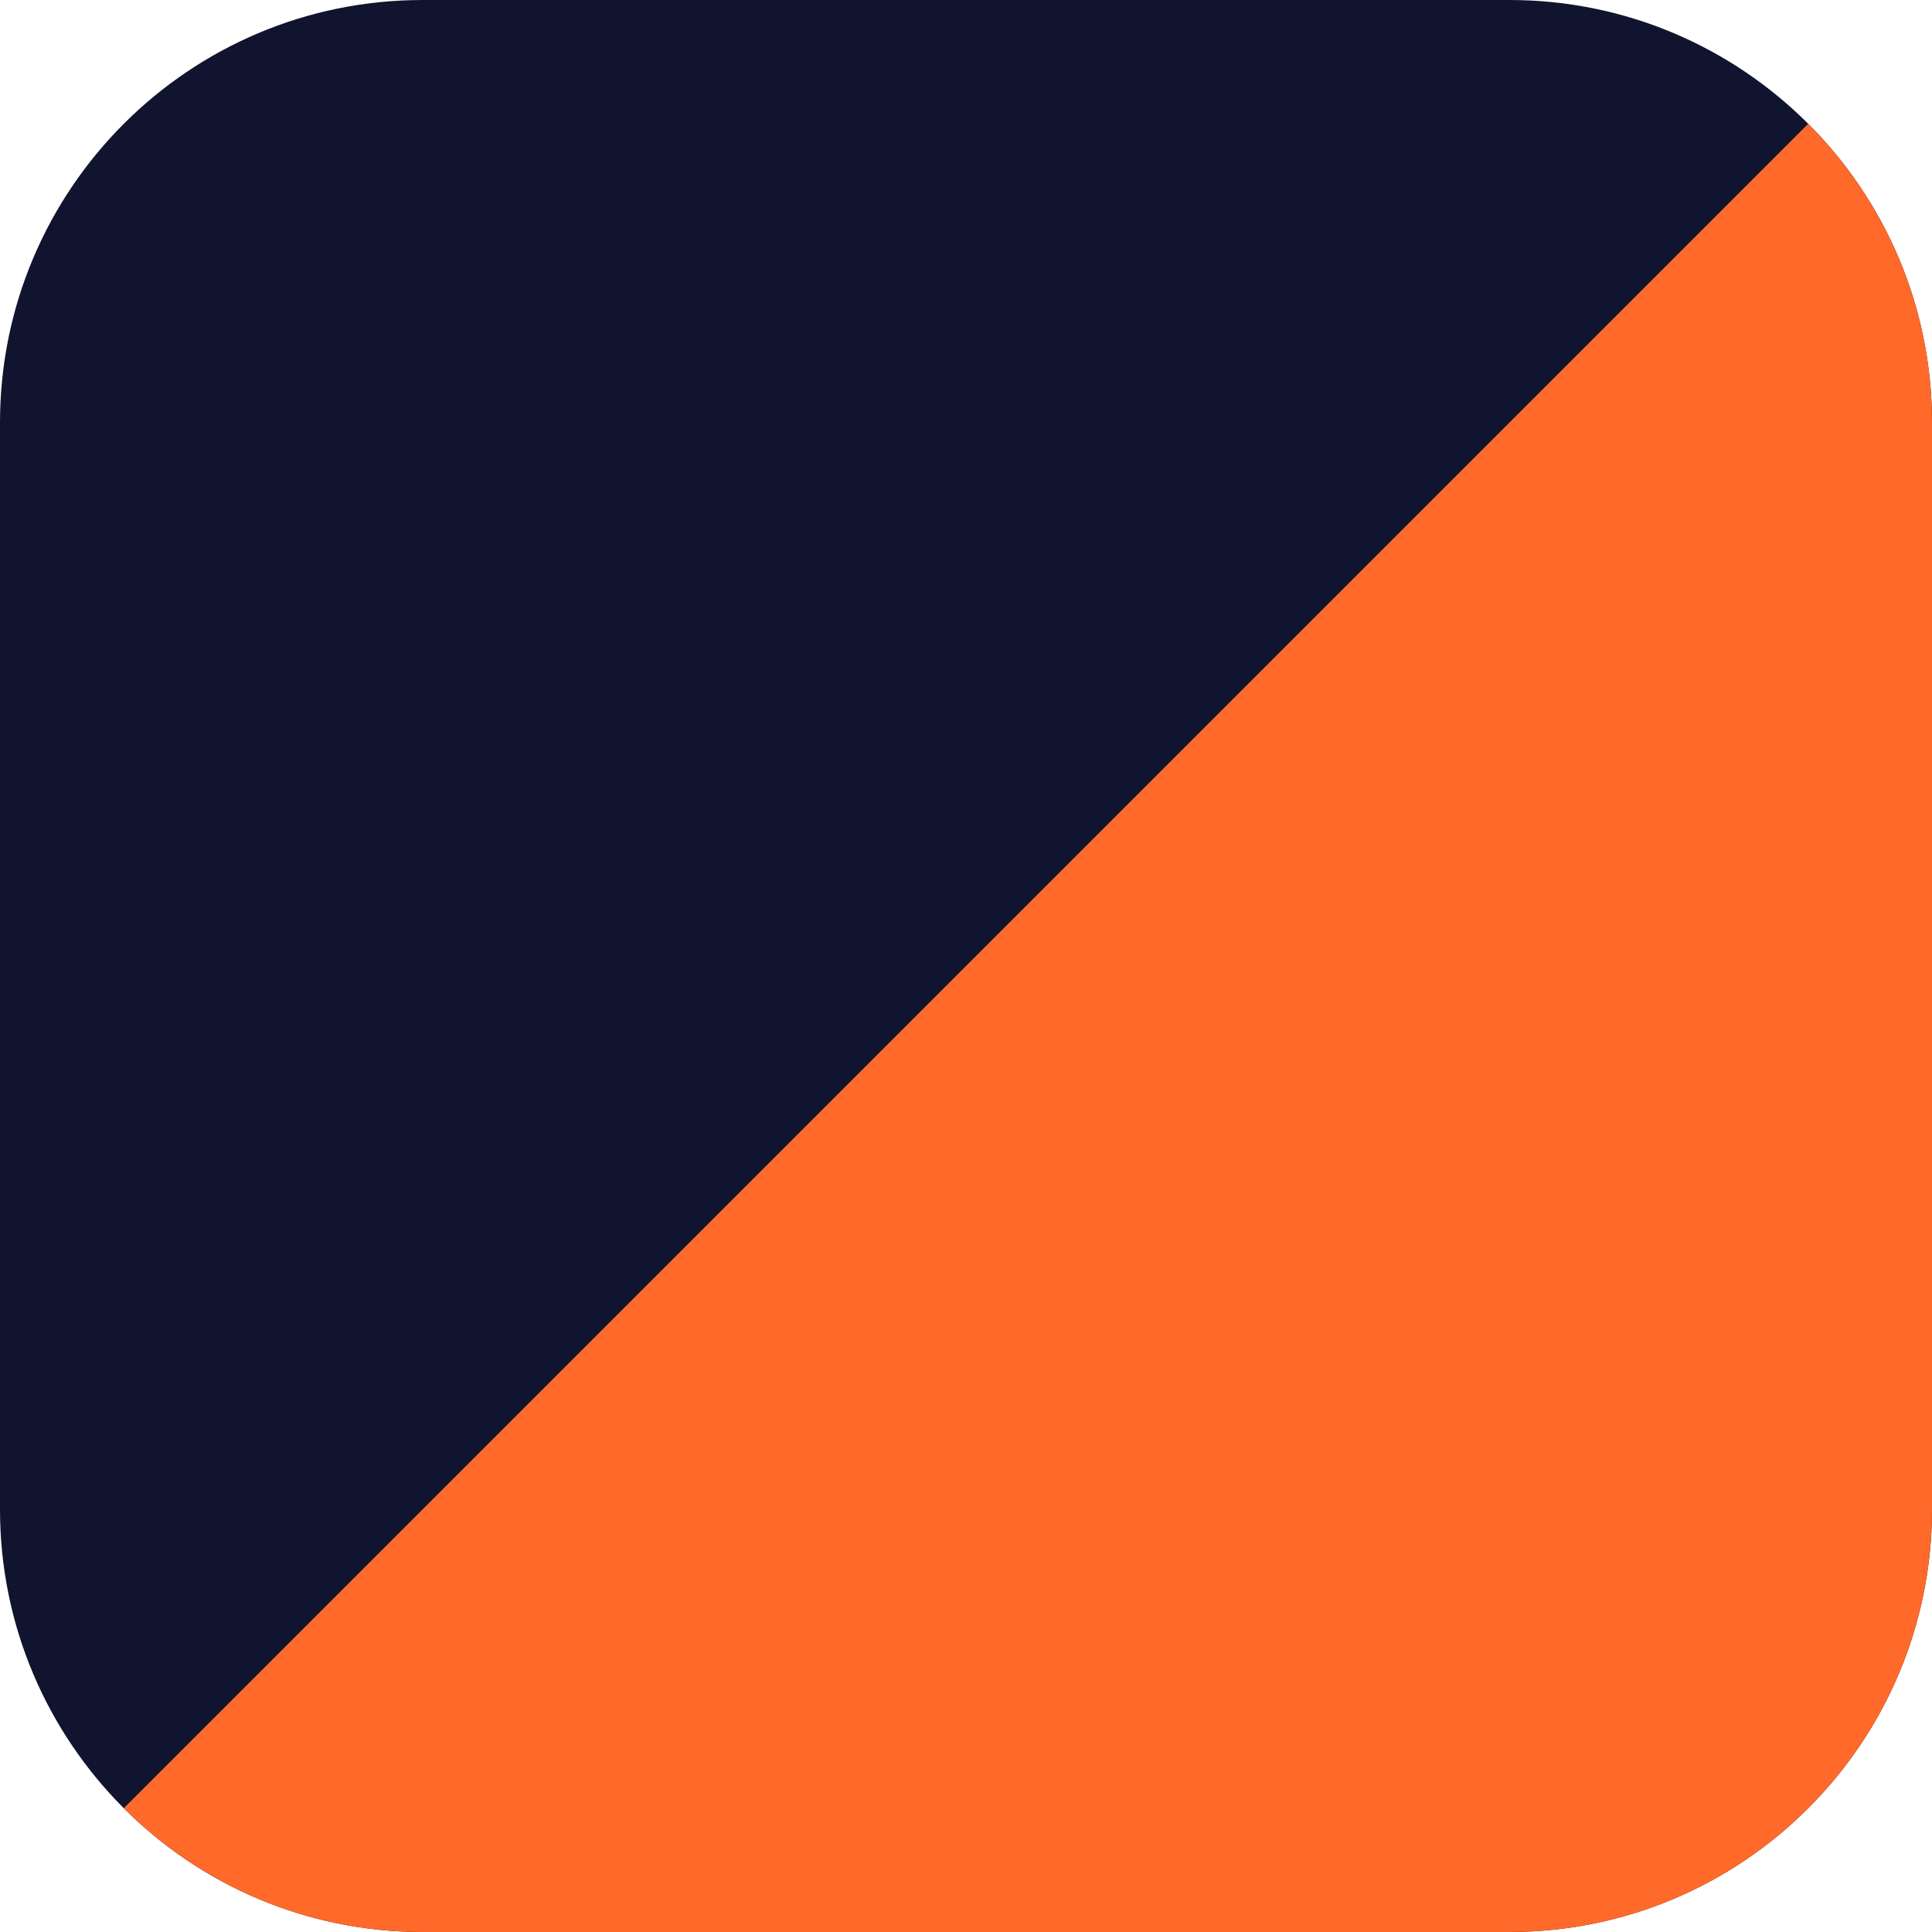
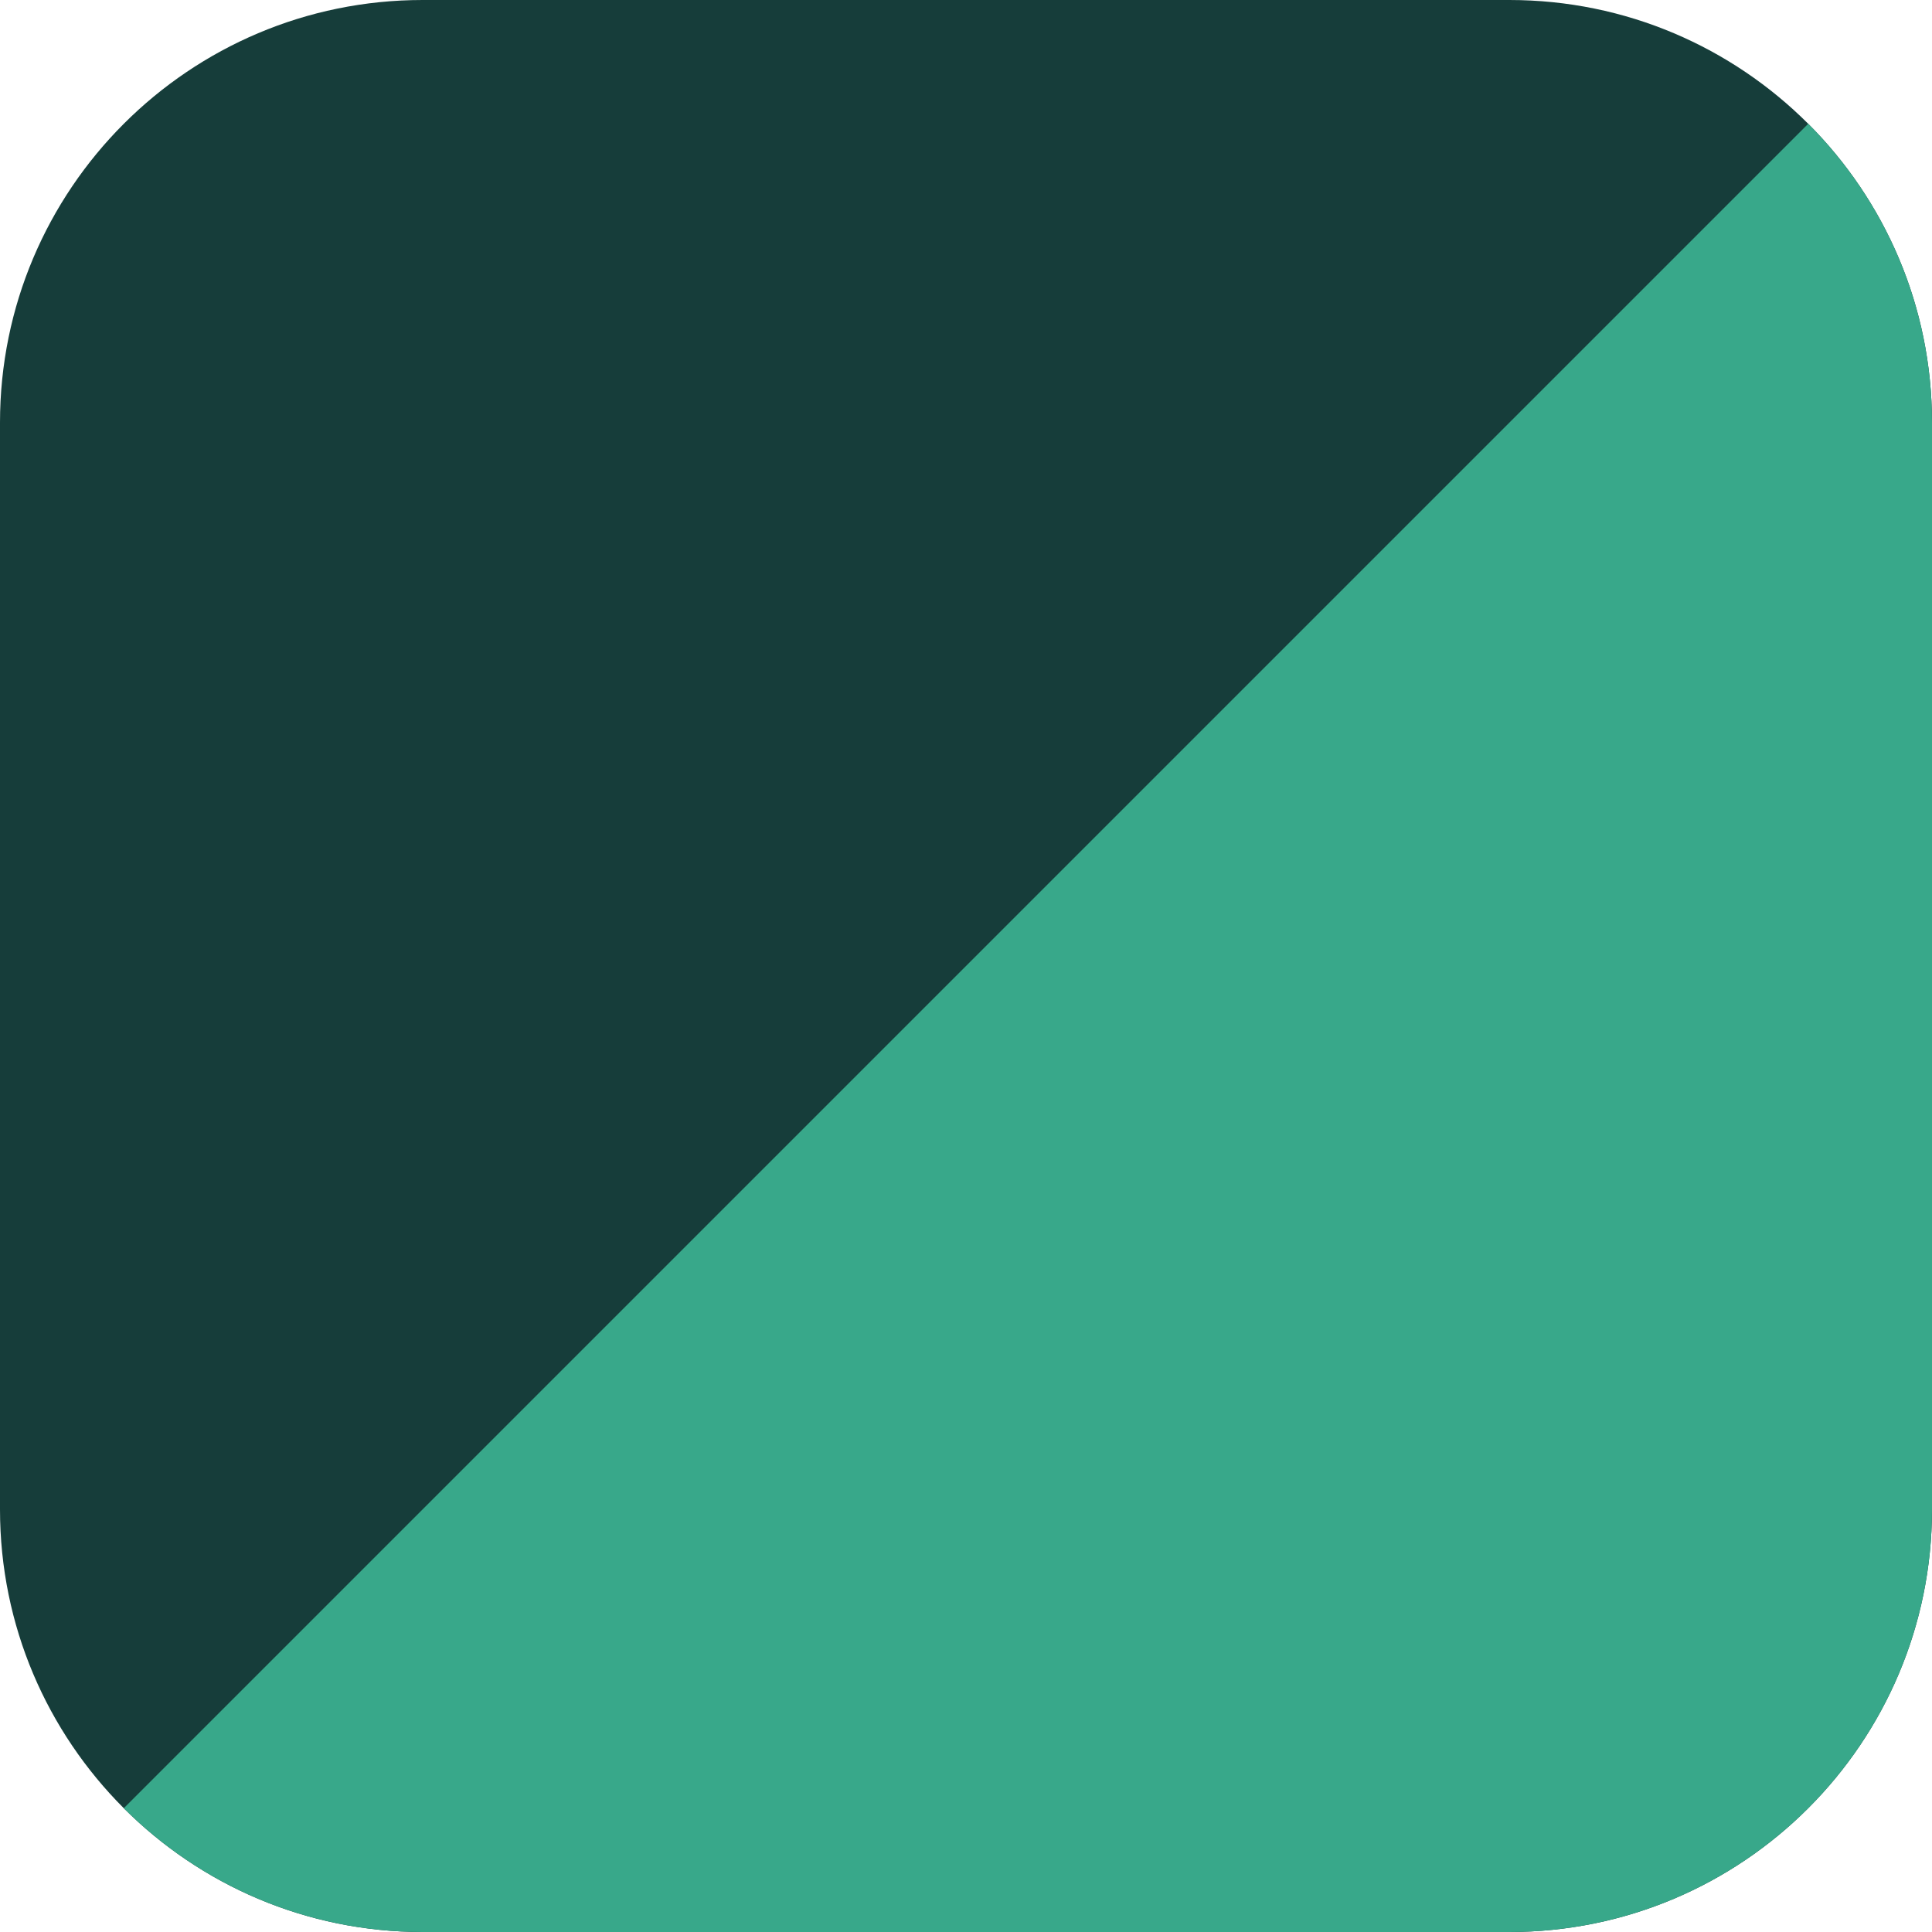
<svg xmlns="http://www.w3.org/2000/svg" viewBox="0 0 64 64">
  <defs>
    <clipPath id="c">
      <rect width="64" height="64" rx="14" />
    </clipPath>
  </defs>
  <g clip-path="url(#c)">
-     <rect width="64" height="64" fill="#10142e" />
-     <path d="M64 0V64H0Z" fill="#ff6a2b" />
+     <rect width="64" height="64" fill="#163d3a" />
+     <path d="M64 0V64H0Z" fill="#38a88a" />
  </g>
</svg>
